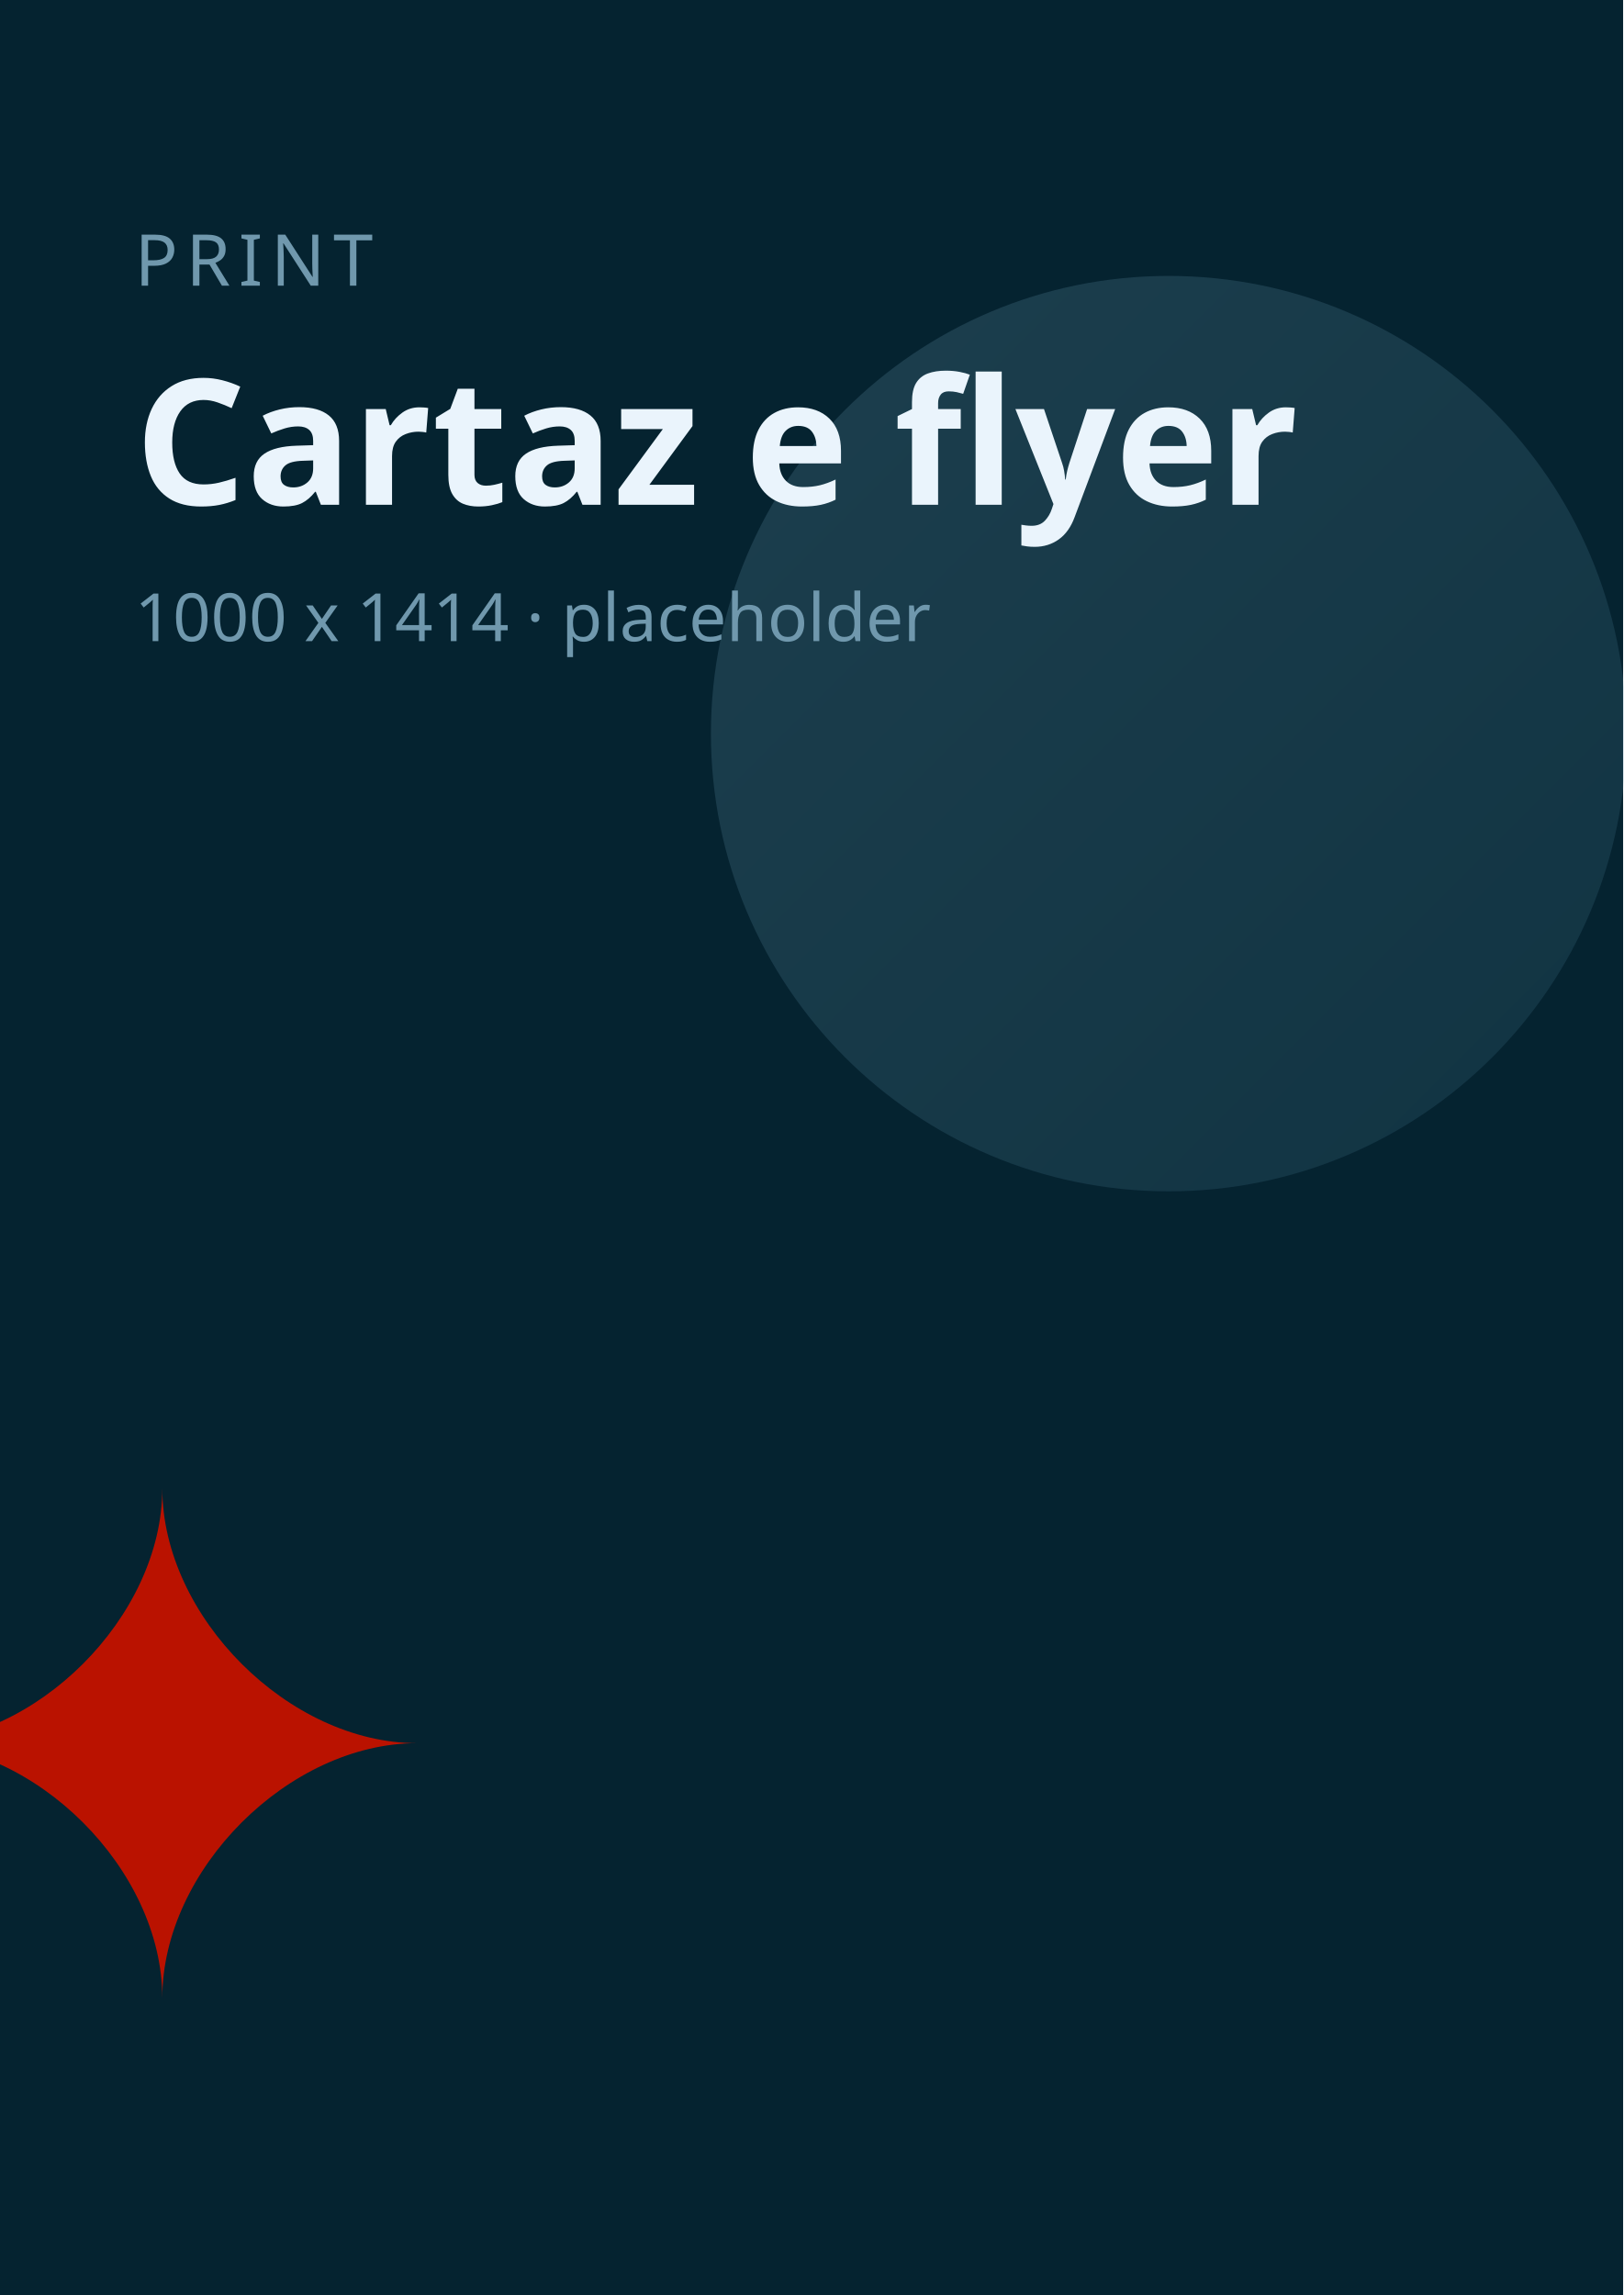
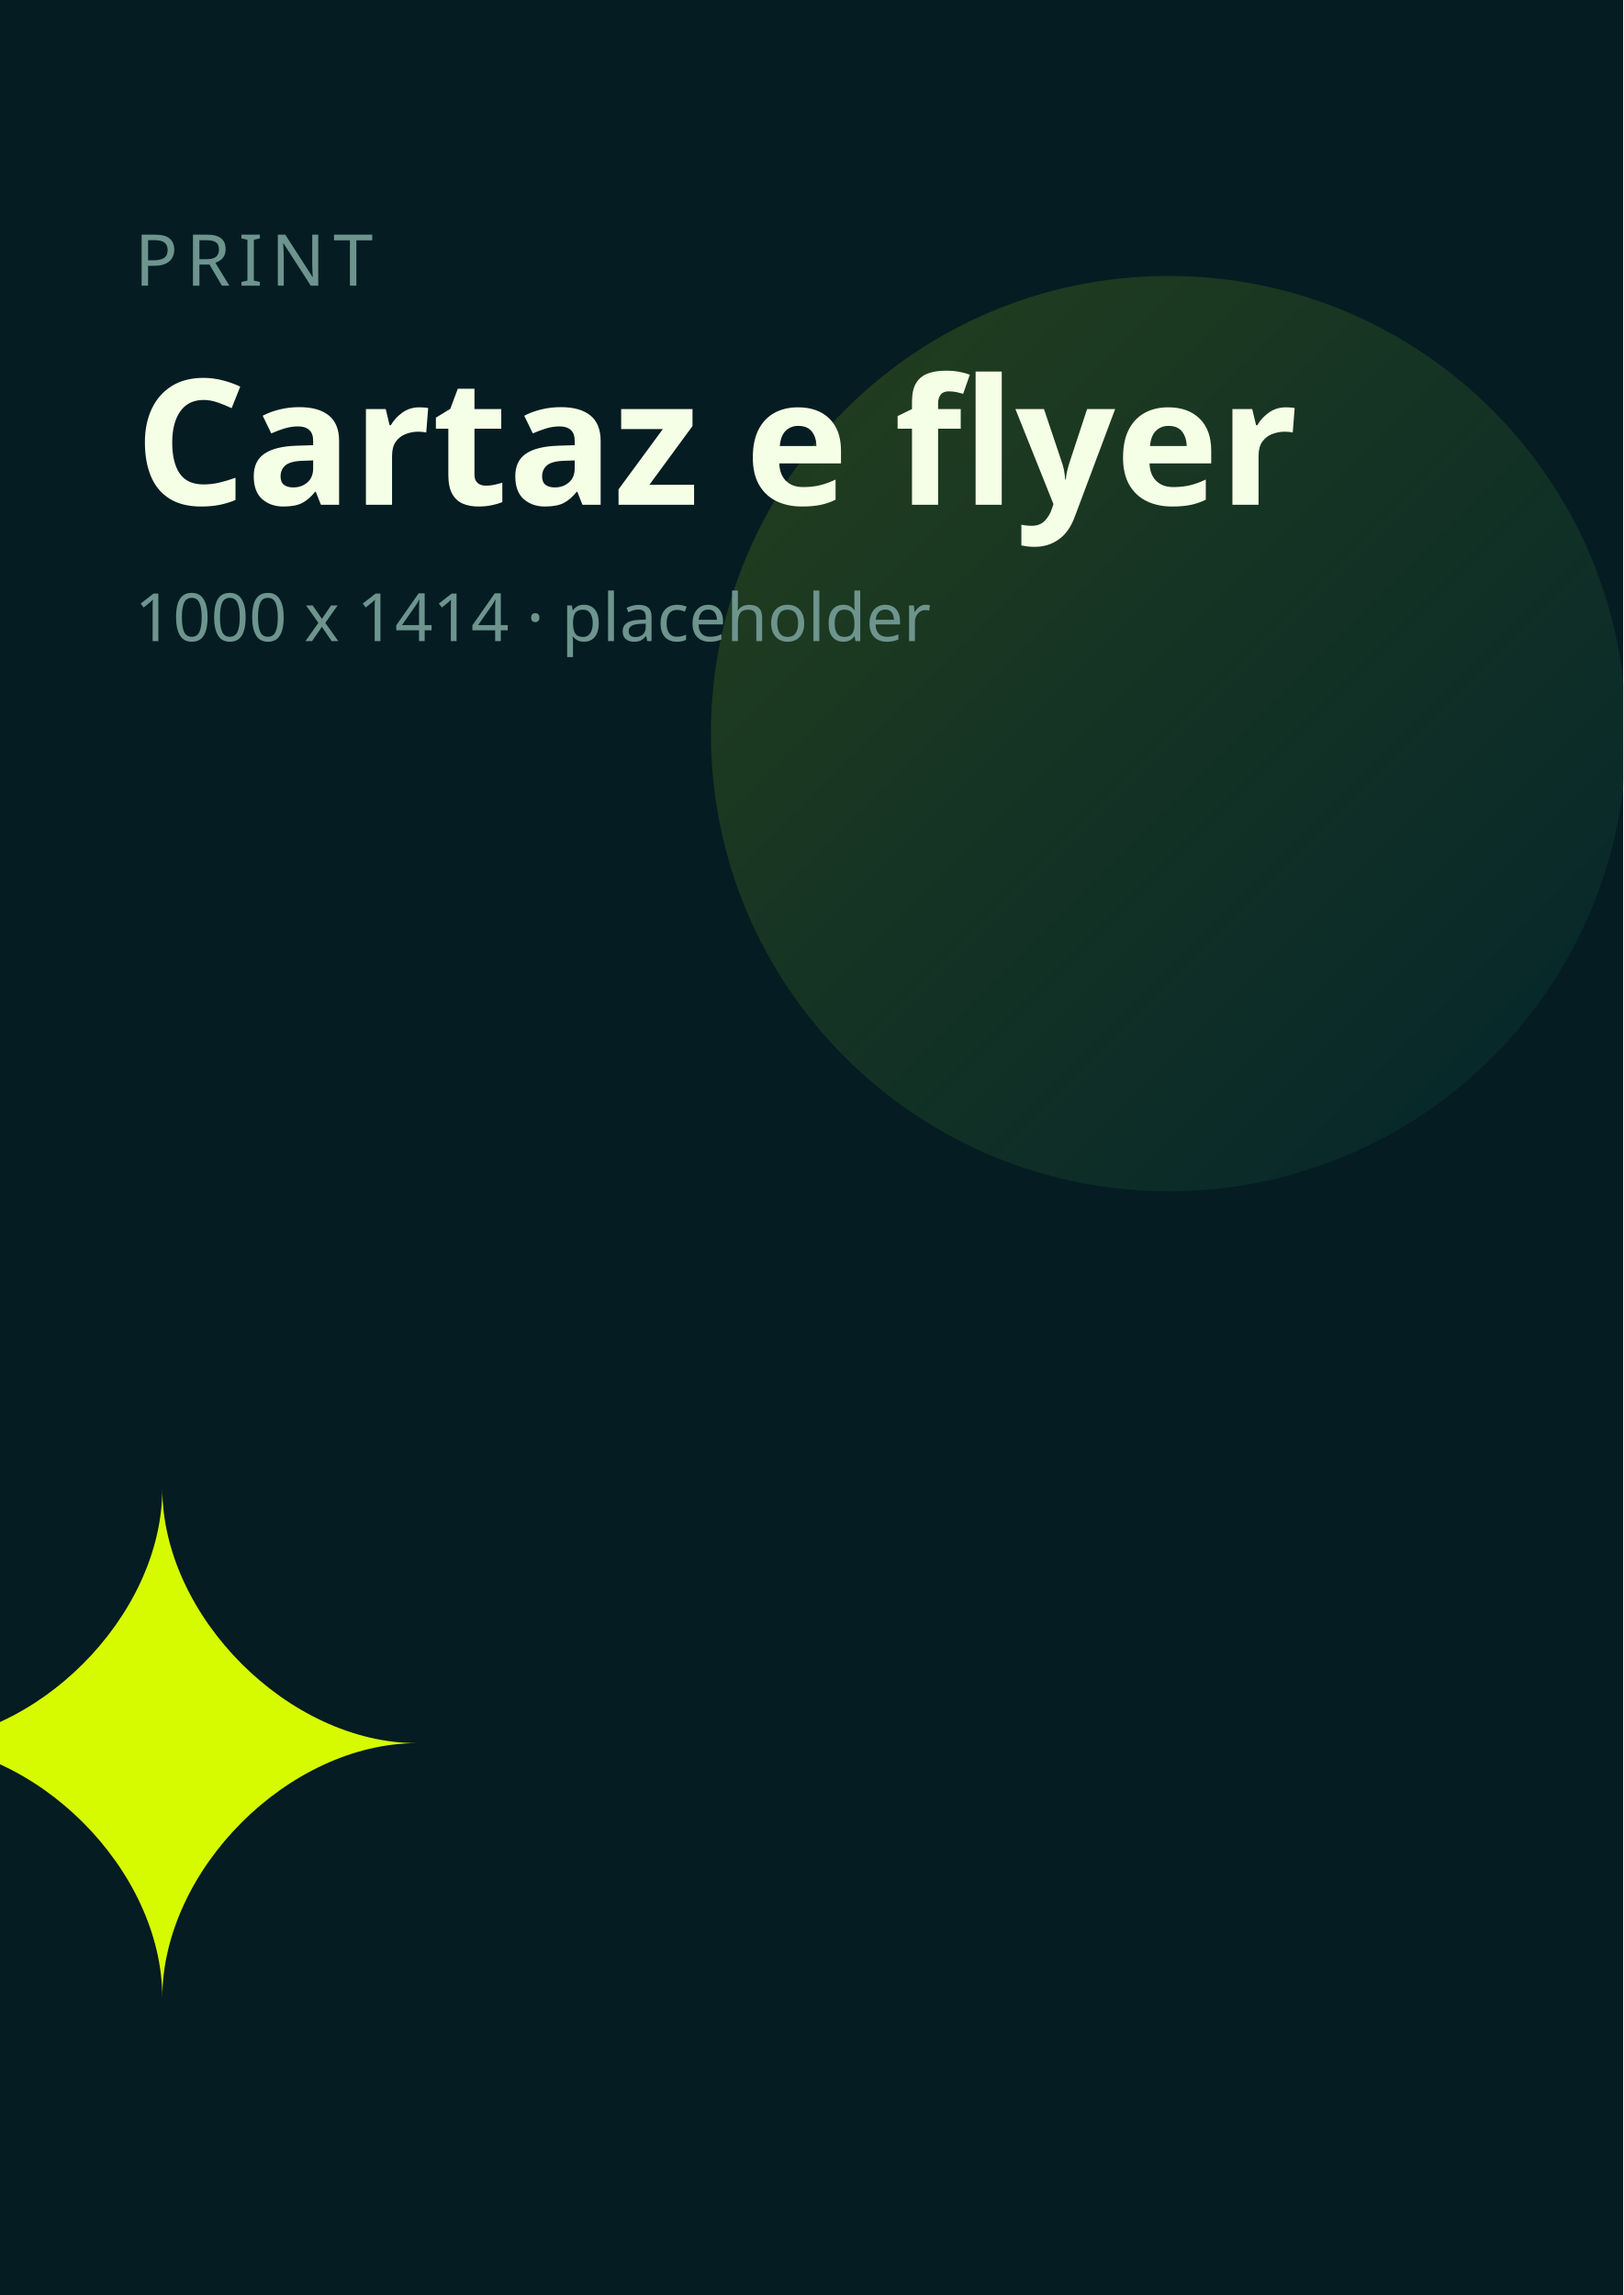
<svg xmlns="http://www.w3.org/2000/svg" viewBox="0 0 1000 1414" font-family="Space Grotesk, system-ui, sans-serif">
  <defs>
    <linearGradient id="g" x1="0" y1="0" x2="1" y2="1">
-       <stop offset="0" stop-color="#9DD1F1" />
-       <stop offset="1" stop-color="#508AA8" />
+       <stop offset="0" stop-color="#d6fb00" />
+       <stop offset="1" stop-color="#00545f" />
    </linearGradient>
  </defs>
-   <rect width="1000" height="1414" fill="#052330" />
+   <rect width="1000" height="1414" fill="#041c22" />
  <circle cx="720" cy="452" r="282" fill="url(#g)" opacity="0.16" />
-   <path d="M100 917 C100 996 22 1074 -57 1074 C22 1074 100 1152 100 1231 C100 1152 178 1074 257 1074 C178 1074 100 996 100 917 Z" fill="#BA1200" />
-   <text x="83" y="176" fill="#7098AD" font-size="44" letter-spacing="5">PRINT</text>
-   <text x="83" y="311" fill="#EAF4FC" font-size="108" font-weight="700">Cartaz e flyer</text>
-   <text x="83" y="395" fill="#7098AD" font-size="41">1000 x 1414 · placeholder</text>
+   <path d="M100 917 C100 996 22 1074 -57 1074 C22 1074 100 1152 100 1231 C100 1152 178 1074 257 1074 C178 1074 100 996 100 917 Z" fill="#d6fb00" />
+   <text x="83" y="176" fill="#6e948e" font-size="44" letter-spacing="5">PRINT</text>
+   <text x="83" y="311" fill="#f5ffe6" font-size="108" font-weight="700">Cartaz e flyer</text>
+   <text x="83" y="395" fill="#6e948e" font-size="41">1000 x 1414 · placeholder</text>
</svg>
